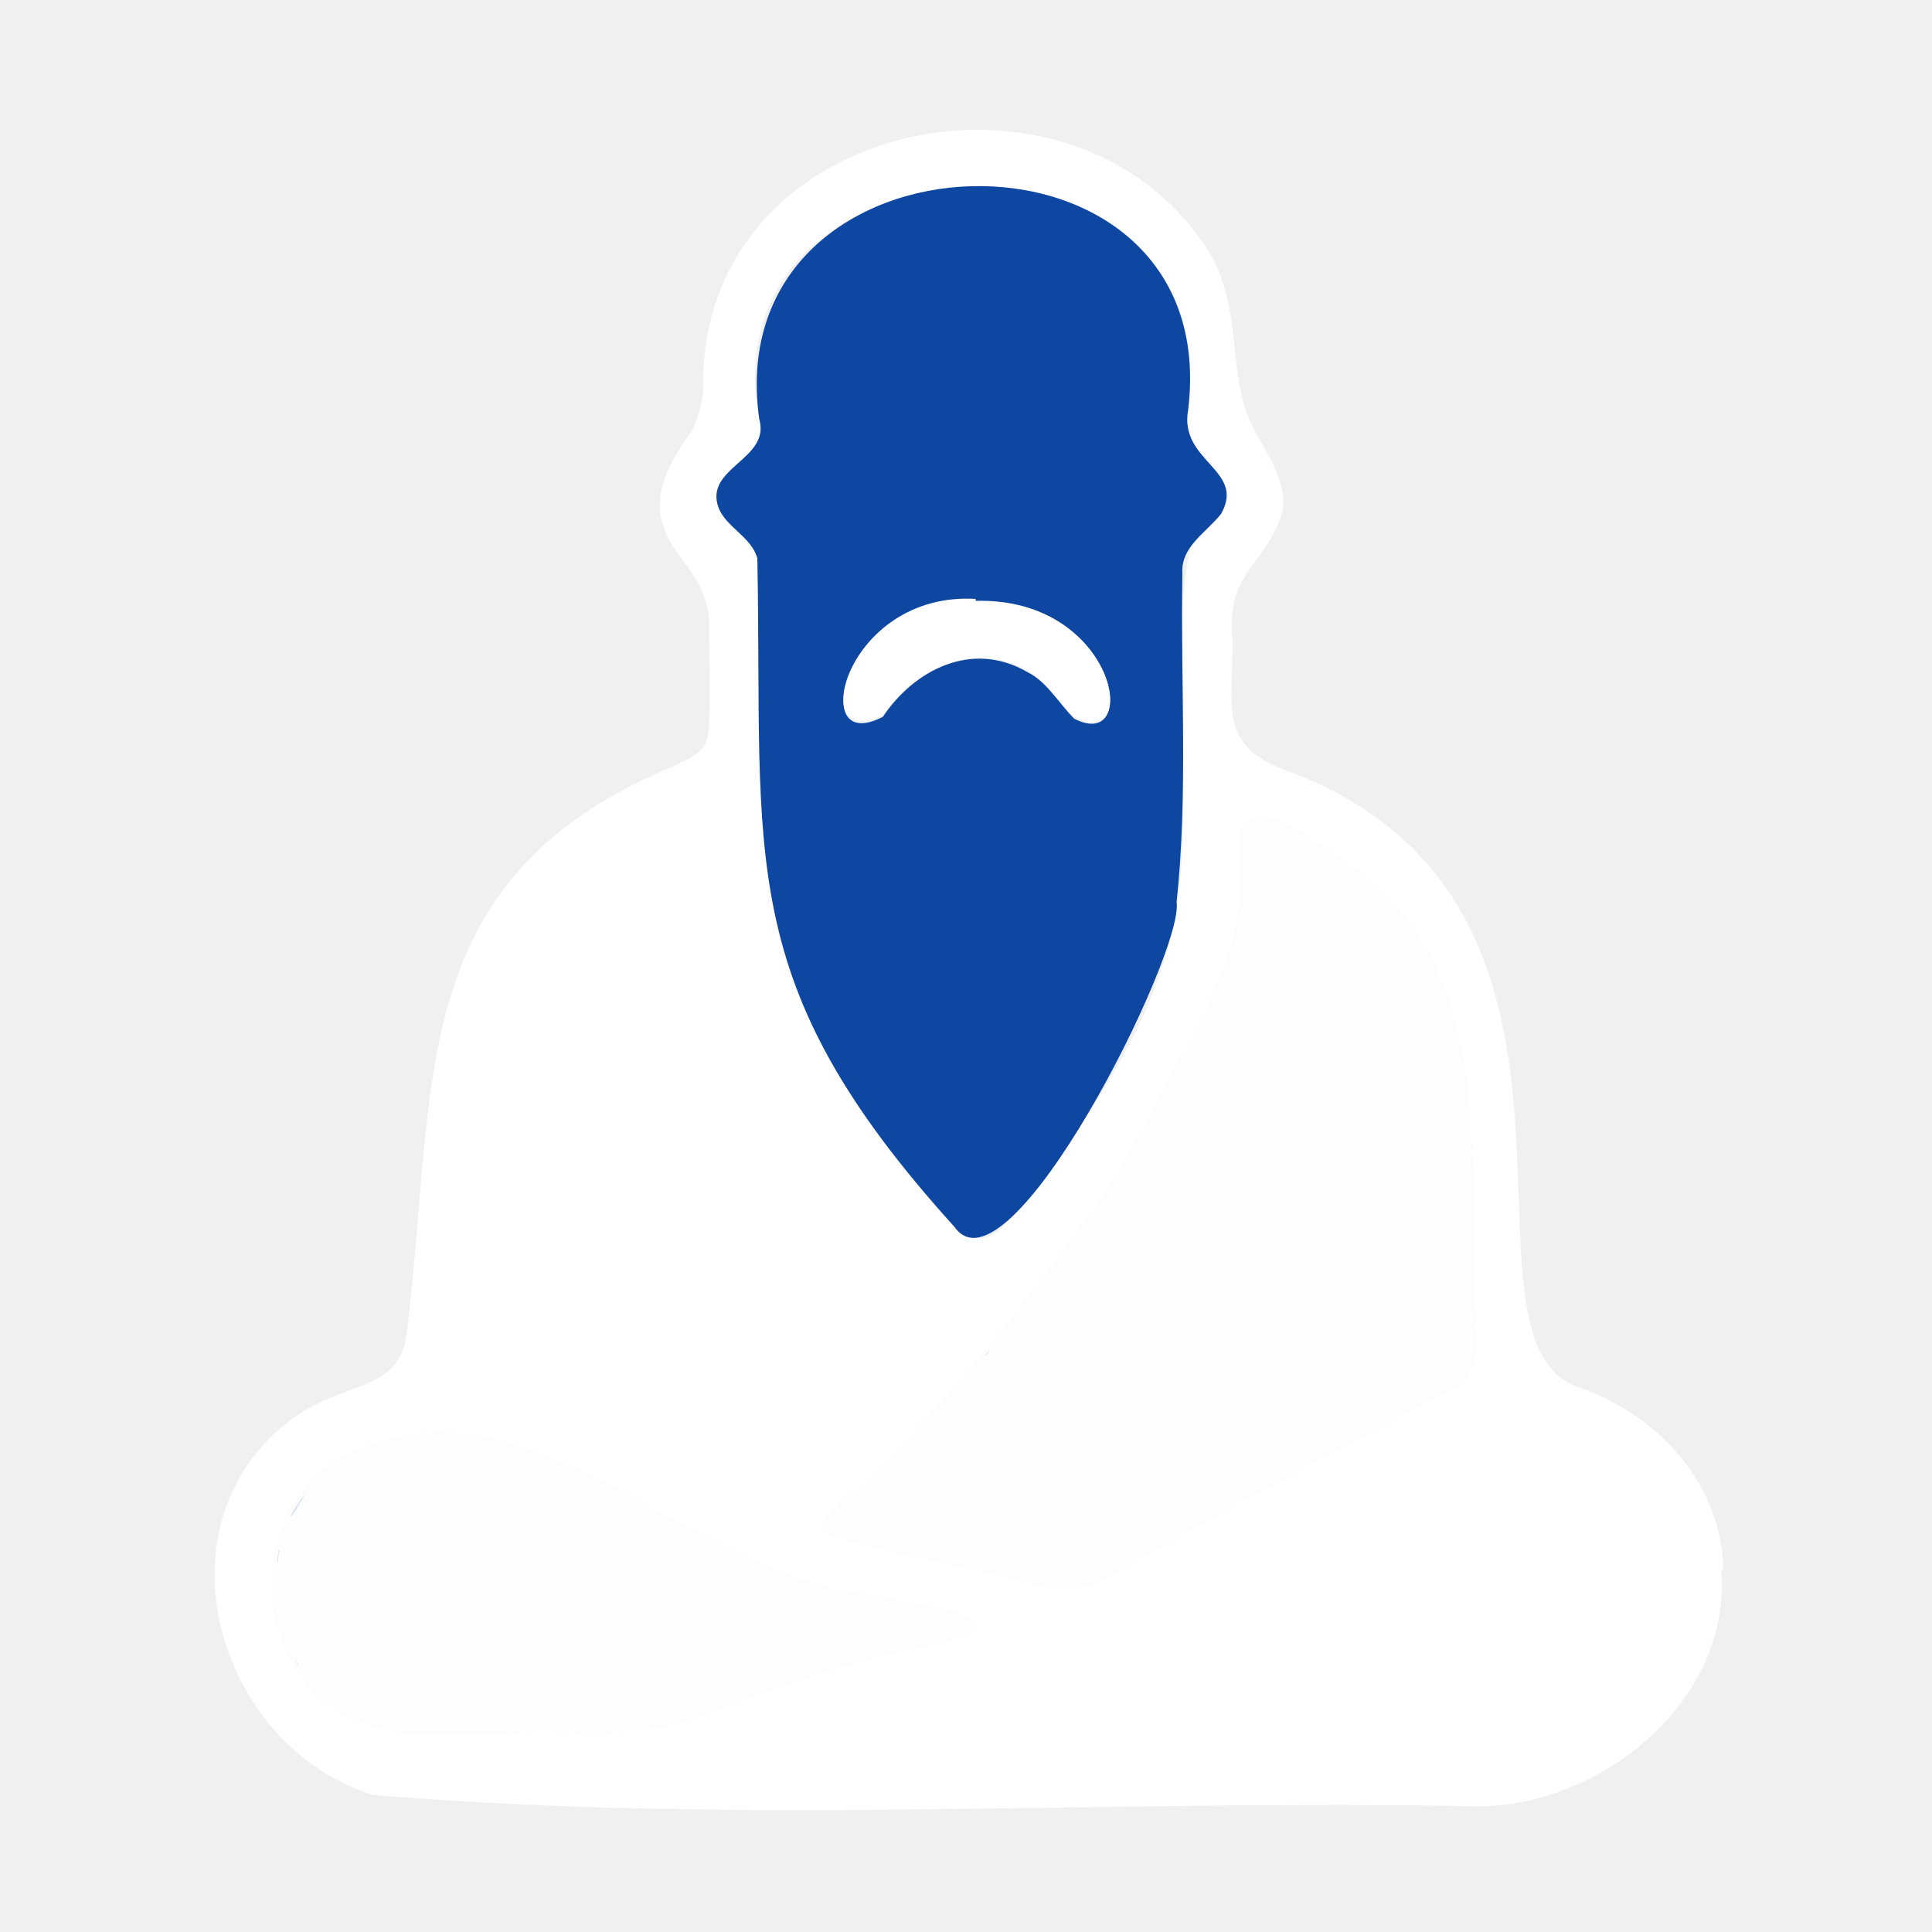
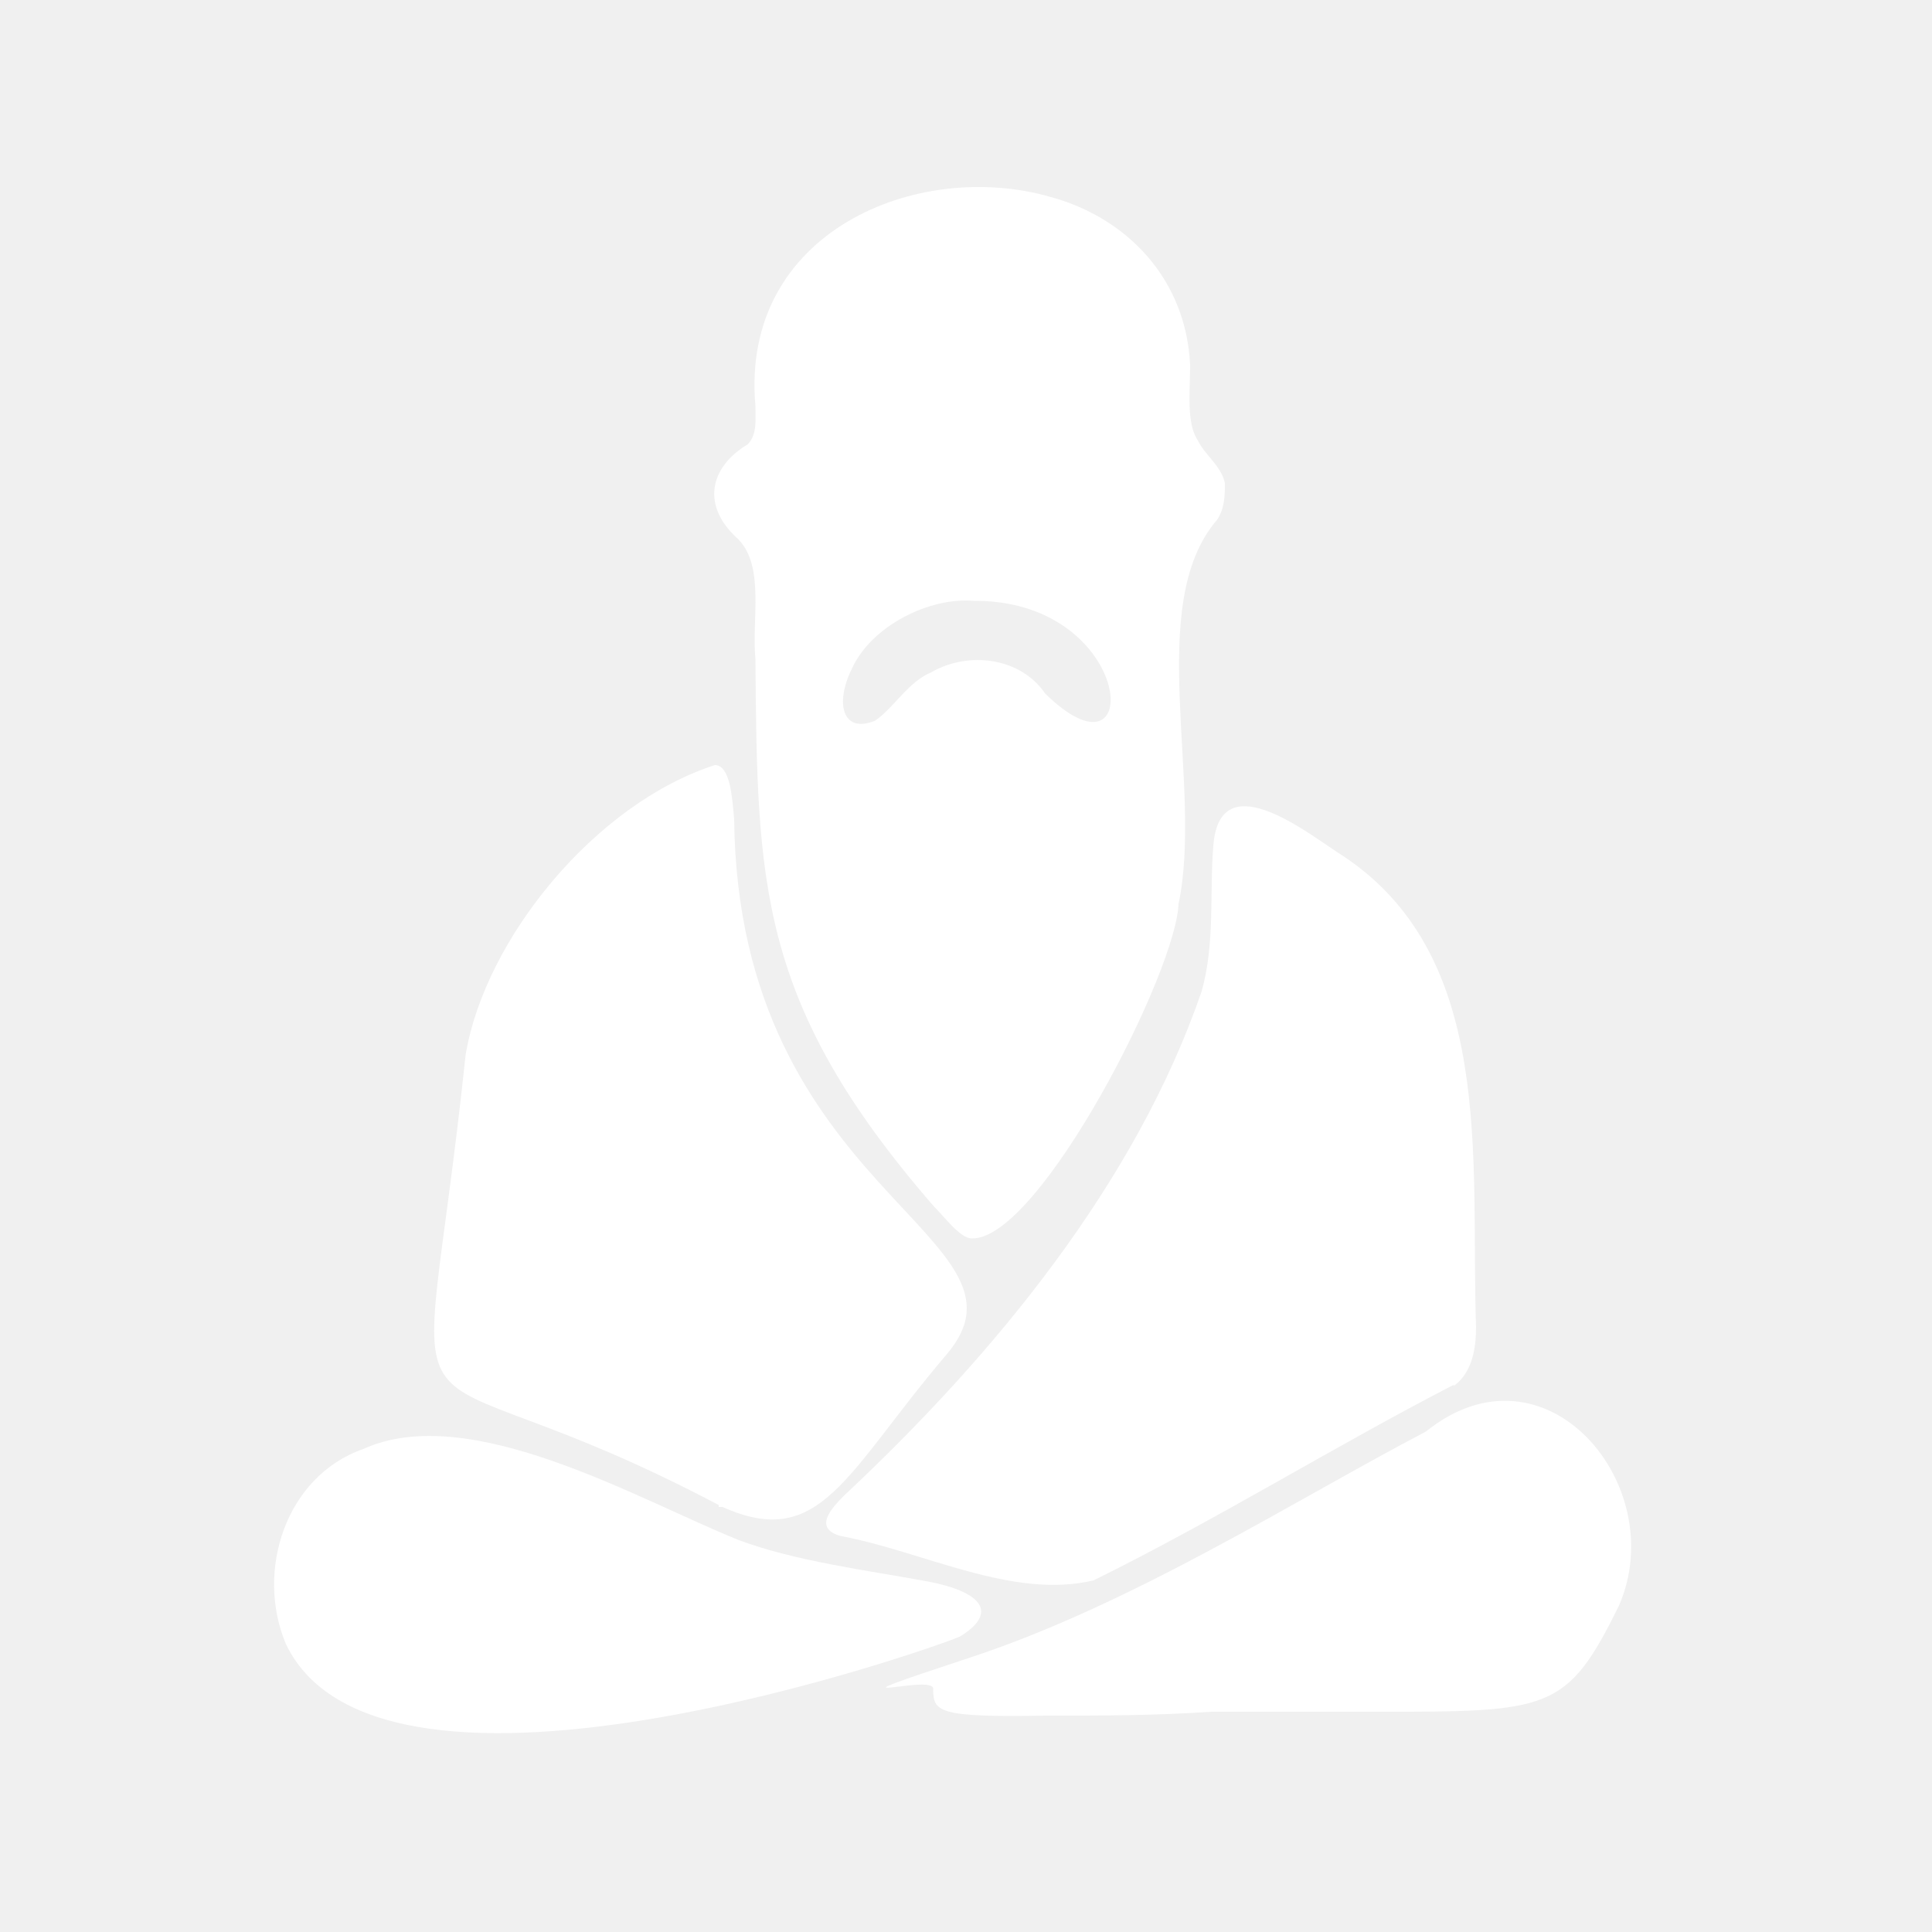
<svg xmlns="http://www.w3.org/2000/svg" version="1.1" viewBox="0 0 100 100">
  <defs>
    <style>
-       .cls-1 { fill: #ffffff; }
-       .cls-2 { fill: rgba(255,255,255,0.85); }
-       .cls-3 { fill: #0D47A1; }
-       .cls-4 { fill: rgba(255,255,255,0.7); }
+       .cls-1 {
+         fill: #ffffff;
+       }
    </style>
  </defs>
  <g>
    <g id="Layer_1">
-       <g>
-         <path class="cls-1" d="M89.2,81.2c-.1-4.4-3.4-8-7.5-9.4-7.2-2.5,3.3-24.8-14.8-31.8-3.9-1.3-3.1-3.3-3.1-6.8-.4-3.7,1.8-3.9,2.6-6.8.2-1.7-1-3.1-1.7-4.6-1.3-3-.2-6.4-2.7-9.6-7.3-9.9-25.6-5.8-25.6,7.6,0,.9-.2,1.7-.6,2.5-1.4,2-2.4,3.8-.9,6.1.9,1.2,1.8,2.3,1.8,3.9,0,1.5.1,3.7,0,5.1,0,1.5-.6,1.7-2.4,2.5-13.3,5.8-11.7,16.2-13.2,28.7-.3,4-3.6,2.4-7,5.7-5.9,5.7-2.5,16.2,5.2,18.6,18.9,1.6,38.2.2,57.3.6,6.4-.1,13-5.5,12.5-12.2ZM37.7,24.4c1.2-.9,2-.8,1.6-2.7-2.9-15.3,24.1-16.2,22.2-.8-.5,2.5,1.2,2.6,2,4.4.3,1.4-1.3,2.1-1.9,3.1-1.1,5.5,0,11.4-.5,17-.5,6.6-4.6,12.4-8.6,17.4-1.8,2.5-2.9.9-4.3-.9-9-9.7-9.4-19.1-8.7-31.6,0-1-.2-1.9-1-2.6-1.1-.8-2-2.3-.7-3.3ZM50.3,84.4c-1.2.8-3.1.8-4.5,1.2-2.3.7-4.7,1.4-7,2.2-4,1.8-5.9,2-10.3,1.8-3.7,0-7.8.9-11.1-1.1-4.7-3.2-4.4-11.1,1-13.4,9.4-4.1,17.6,6.9,27.1,7.5.7.4,5.8.7,4.9,1.8ZM75.3,71.8c-6,3.2-12,6.3-17.9,9.8-1.7,1-3.3.6-5,.1-3.1-.8-6.3-1.3-9.3-2.2-1-.4-.2-1.1.4-1.6,4.7-4.3,8.7-9.2,12.4-14.3,2.3-2.9,3.7-6.2,5.5-9.3,1.9-3.8,3.1-5.9,2.8-10.3-.2-3.5,3.6-.6,5,.3,8.6,5.4,6.7,16.4,7.2,25.1,0,.9-.2,1.9-1,2.4Z" />
-         <path class="cls-3" d="M60.9,46.7c.4,2.6-8.7,20.8-11.5,16.8-11.5-12.7-9.9-19-10.2-34.6-.3-1.1-1.6-1.6-2-2.6-.8-2.1,2.7-2.5,2.1-4.6-2.2-15.6,24.1-16.4,22.2-.5-.5,2.7,3,3.1,1.7,5.4-.8,1-2.1,1.7-2,3.1-.1,5.7.3,11.4-.3,17ZM50.5,31.1c-6.8-.4-8.8,8.1-4.8,6,1.6-2.4,4.6-4,7.5-2.3,1,.5,1.6,1.6,2.4,2.4,3.5,1.8,2.2-6.3-5.1-6Z" />
-         <path class="cls-3" d="M14.4,80.3c0,.2-.1.5,0,.6,0-.1,0-.6.1-.7h0Z" />
-         <path class="cls-3" d="M15.8,77.3c-1,1.3-1,1.9,0,0h0Z" />
-         <path class="cls-3" d="M15.3,85.9c0,.1.1.3.2.4,0,0-.2-.4-.2-.4Z" />
-         <path class="cls-3" d="M51.2,69.9s-.2.2-.2.3c0,0,.2-.2.2-.3Z" />
-         <path class="cls-4" d="M69.5,45c0,.2-.2-.2,0-.1,0,0,0,0,0,.1Z" />
-         <path class="cls-1" d="M50.5,31.1c7.3-.2,8.6,7.9,5.1,6-.8-.7-1.4-1.8-2.4-2.4-2.9-1.6-5.9,0-7.5,2.3-4,2.1-2-6.4,4.8-6Z" />
+       <g id="guru">
+         <path class="cls-1" d="M61,46.7c0,3.4-7.2,17.5-10.7,17.4-.6,0-1.4-1.1-2-1.7-9.1-10.5-9.1-16.7-9.2-28.3-.2-2,.5-4.8-.9-6.2-1.9-1.7-1.5-3.7.5-4.9.5-.5.4-1.3.4-2-.8-9,8.4-12.8,15.3-10.8,4,1.1,7,4.3,7.2,8.7,0,1.4-.2,3,.4,3.9.4.8,1.2,1.3,1.4,2.2,0,.6,0,1.3-.4,1.9-3.8,4.4-.7,13.7-2,19.9h0ZM50.4,31.1c-2.3-.2-5.3,1.3-6.3,3.5-.9,1.8-.5,3.4,1.2,2.7,1-.7,1.7-2,2.9-2.5,1.9-1.1,4.6-.8,5.9,1.1,5.2,5.1,4.7-4.7-3.5-4.8,0,0-.2,0-.2,0Z" />
+         <path class="cls-1" d="M37.2,77.9c-17.8-9.4-15.5-.5-13.1-23.3,1-6,6.7-13,12.9-15,.8,0,.9,1.7,1,2.8.2,19.4,16.2,21.6,11,27.7s-6.5,10.2-11.6,7.9h-.2Z" />
+         <path class="cls-1" d="M73.8,74.1c-6.7,3.5-15.1,8.9-23.6,11.7s-1.9.8-1.9,1.6c0,1.2.2,1.5,5.8,1.4,3.1,0,5.6,0,8.6-.2h8.5c9,0,9.9,0,12.6-5.5,2.7-6.2-3.8-14-10-9h0Z" />
+         <path class="cls-1" d="M49.7,84.7c-.8.4-29.9,10.8-34.9.4-1.6-3.8,0-8.7,4-10.1,5.5-2.5,14.2,2.6,19.4,4.7,2.9,1.1,6.8,1.6,9.5,2.1,3,.5,4.1,1.6,2,2.9h0Z" />
+         <path class="cls-1" d="M75.2,71.7c-6.2,3.2-12.3,7-18.6,10.1-4.2,1-8.8-1.5-13.1-2.3-1.4-.4-.5-1.4.2-2.1,7.8-7.3,15.1-16.2,18.5-26.1.7-2.5.4-5.1.6-7.5.3-4.2,4.6-.9,6.4.3,8.3,5.2,6.9,15.9,7.2,24.6,0,1.1-.2,2.3-1.1,3h0Z" />
      </g>
-       <path class="cls-2" d="M50.3,84.4c-1.2.8-3.1.8-4.5,1.2-2.3.7-4.7,1.4-7,2.2-4,1.8-5.9,2-10.3,1.8-3.7,0-7.8.9-11.1-1.1-4.7-3.2-4.4-11.1,1-13.4,9.4-4.1,17.6,6.9,27.1,7.5.7.4,5.8.7,4.9,1.8ZM75.3,71.8c-6,3.2-12,6.3-17.9,9.8-1.7,1-3.3.6-5,.1-3.1-.8-6.3-1.3-9.3-2.2-1-.4-.2-1.1.4-1.6,4.7-4.3,8.7-9.2,12.4-14.3,2.3-2.9,3.7-6.2,5.5-9.3,1.9-3.8,3.1-5.9,2.8-10.3-.2-3.5,3.6-.6,5,.3,8.6,5.4,6.7,16.4,7.2,25.1,0,.9-.2,1.9-1,2.4Z" />
    </g>
  </g>
</svg>
